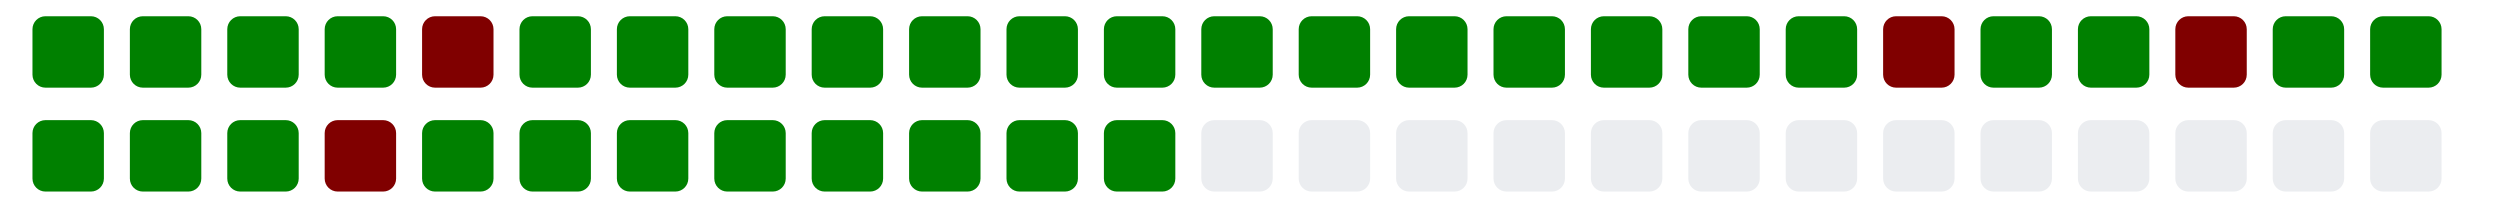
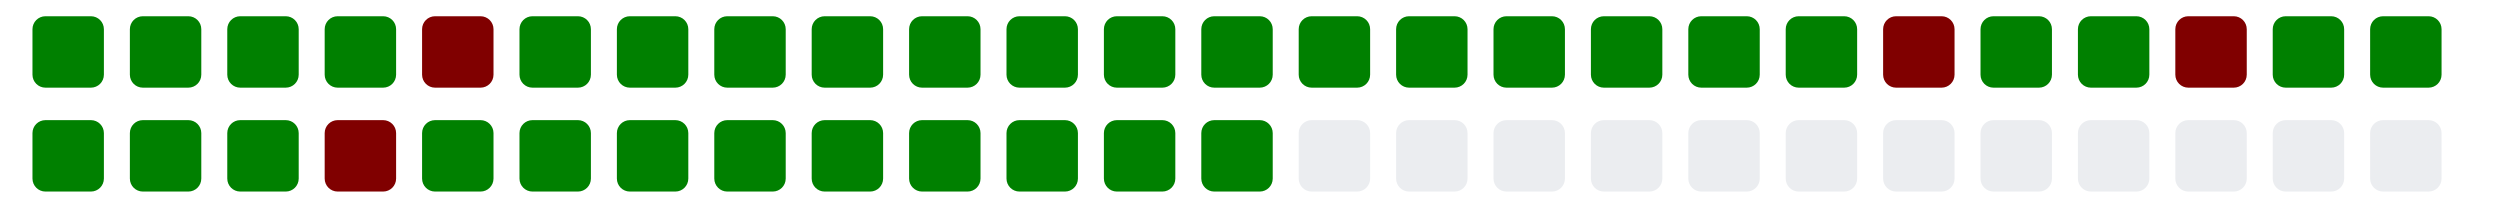
<svg xmlns="http://www.w3.org/2000/svg" viewBox="0 0 385 11" width="385" height="32">
  <g>
    <rect class="day" x="5" y="-8" width="11" height="11" fill="#008000" rx="2" ry="2" />
    <rect class="day" x="5" y="8" width="11" height="11" fill="#008000" rx="2" ry="2" />
    <rect class="day" x="20" y="-8" width="11" height="11" fill="#008000" rx="2" ry="2" />
    <rect class="day" x="20" y="8" width="11" height="11" fill="#008000" rx="2" ry="2" />
    <rect class="day" x="35" y="-8" width="11" height="11" fill="#008000" rx="2" ry="2" />
    <rect class="day" x="35" y="8" width="11" height="11" fill="#008000" rx="2" ry="2" />
    <rect class="day" x="50" y="-8" width="11" height="11" fill="#008000" rx="2" ry="2" />
    <rect class="day" x="50" y="8" width="11" height="11" fill="#800000" rx="2" ry="2" />
    <rect class="day" x="65" y="-8" width="11" height="11" fill="#800000" rx="2" ry="2" />
    <rect class="day" x="65" y="8" width="11" height="11" fill="#008000" rx="2" ry="2" />
    <rect class="day" x="80" y="-8" width="11" height="11" fill="#008000" rx="2" ry="2" />
    <rect class="day" x="80" y="8" width="11" height="11" fill="#008000" rx="2" ry="2" />
    <rect class="day" x="95" y="-8" width="11" height="11" fill="#008000" rx="2" ry="2" />
    <rect class="day" x="95" y="8" width="11" height="11" fill="#008000" rx="2" ry="2" />
    <rect class="day" x="110" y="-8" width="11" height="11" fill="#008000" rx="2" ry="2" />
    <rect class="day" x="110" y="8" width="11" height="11" fill="#008000" rx="2" ry="2" />
    <rect class="day" x="125" y="-8" width="11" height="11" fill="#008000" rx="2" ry="2" />
    <rect class="day" x="125" y="8" width="11" height="11" fill="#008000" rx="2" ry="2" />
    <rect class="day" x="140" y="-8" width="11" height="11" fill="#008000" rx="2" ry="2" />
    <rect class="day" x="140" y="8" width="11" height="11" fill="#008000" rx="2" ry="2" />
    <rect class="day" x="155" y="-8" width="11" height="11" fill="#008000" rx="2" ry="2" />
    <rect class="day" x="155" y="8" width="11" height="11" fill="#008000" rx="2" ry="2" />
    <rect class="day" x="170" y="-8" width="11" height="11" fill="#008000" rx="2" ry="2" />
    <rect class="day" x="170" y="8" width="11" height="11" fill="#008000" rx="2" ry="2" />
    <rect class="day" x="185" y="-8" width="11" height="11" fill="#008000" rx="2" ry="2" />
-     <rect class="day" x="185" y="8" width="11" height="11" fill="#ebedf0" rx="2" ry="2" />
+     <rect class="day" x="185" y="8" width="11" height="11" fill="#008000" rx="2" ry="2" />
    <rect class="day" x="200" y="-8" width="11" height="11" fill="#008000" rx="2" ry="2" />
    <rect class="day" x="200" y="8" width="11" height="11" fill="#ebedf0" rx="2" ry="2" />
    <rect class="day" x="215" y="-8" width="11" height="11" fill="#008000" rx="2" ry="2" />
    <rect class="day" x="215" y="8" width="11" height="11" fill="#ebedf0" rx="2" ry="2" />
    <rect class="day" x="230" y="-8" width="11" height="11" fill="#008000" rx="2" ry="2" />
    <rect class="day" x="230" y="8" width="11" height="11" fill="#ebedf0" rx="2" ry="2" />
    <rect class="day" x="245" y="-8" width="11" height="11" fill="#008000" rx="2" ry="2" />
    <rect class="day" x="245" y="8" width="11" height="11" fill="#ebedf0" rx="2" ry="2" />
    <rect class="day" x="260" y="-8" width="11" height="11" fill="#008000" rx="2" ry="2" />
    <rect class="day" x="260" y="8" width="11" height="11" fill="#ebedf0" rx="2" ry="2" />
    <rect class="day" x="275" y="-8" width="11" height="11" fill="#008000" rx="2" ry="2" />
    <rect class="day" x="275" y="8" width="11" height="11" fill="#ebedf0" rx="2" ry="2" />
    <rect class="day" x="290" y="-8" width="11" height="11" fill="#800000" rx="2" ry="2" />
    <rect class="day" x="290" y="8" width="11" height="11" fill="#ebedf0" rx="2" ry="2" />
    <rect class="day" x="305" y="-8" width="11" height="11" fill="#008000" rx="2" ry="2" />
    <rect class="day" x="305" y="8" width="11" height="11" fill="#ebedf0" rx="2" ry="2" />
    <rect class="day" x="320" y="-8" width="11" height="11" fill="#008000" rx="2" ry="2" />
    <rect class="day" x="320" y="8" width="11" height="11" fill="#ebedf0" rx="2" ry="2" />
    <rect class="day" x="335" y="-8" width="11" height="11" fill="#800000" rx="2" ry="2" />
    <rect class="day" x="335" y="8" width="11" height="11" fill="#ebedf0" rx="2" ry="2" />
    <rect class="day" x="350" y="-8" width="11" height="11" fill="#008000" rx="2" ry="2" />
    <rect class="day" x="350" y="8" width="11" height="11" fill="#ebedf0" rx="2" ry="2" />
    <rect class="day" x="365" y="-8" width="11" height="11" fill="#008000" rx="2" ry="2" />
    <rect class="day" x="365" y="8" width="11" height="11" fill="#ebedf0" rx="2" ry="2" />
  </g>
</svg>
